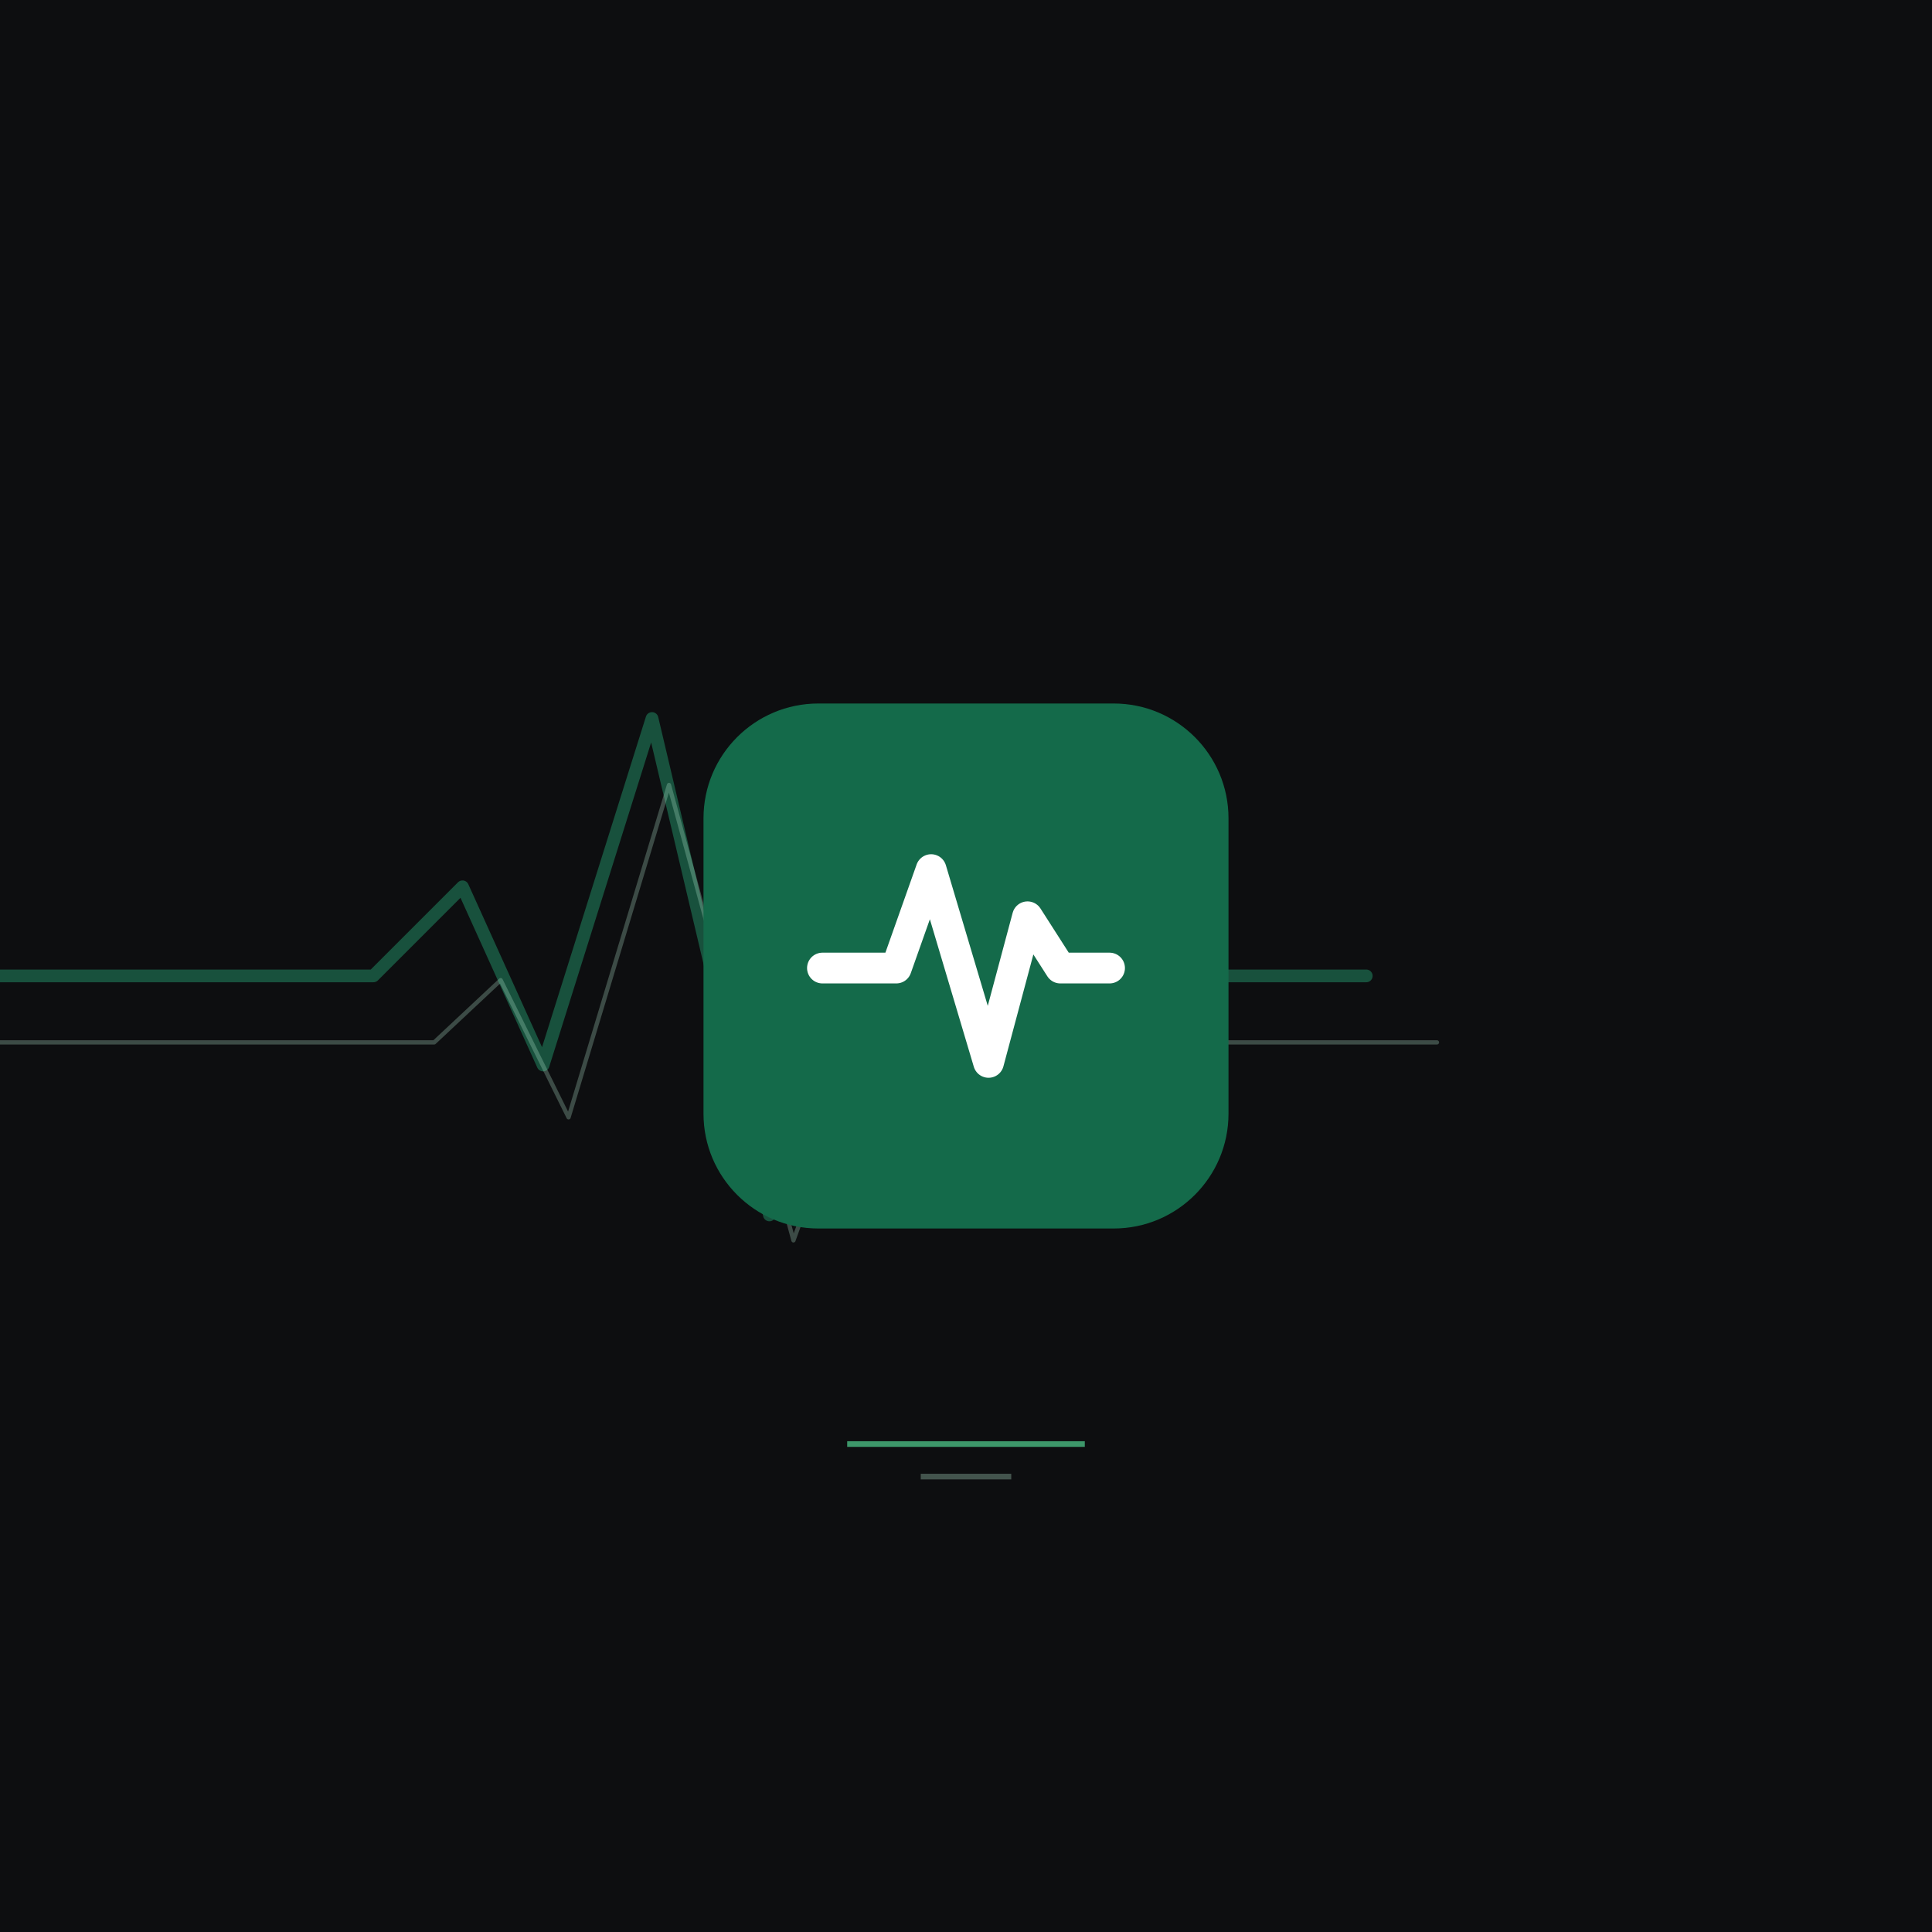
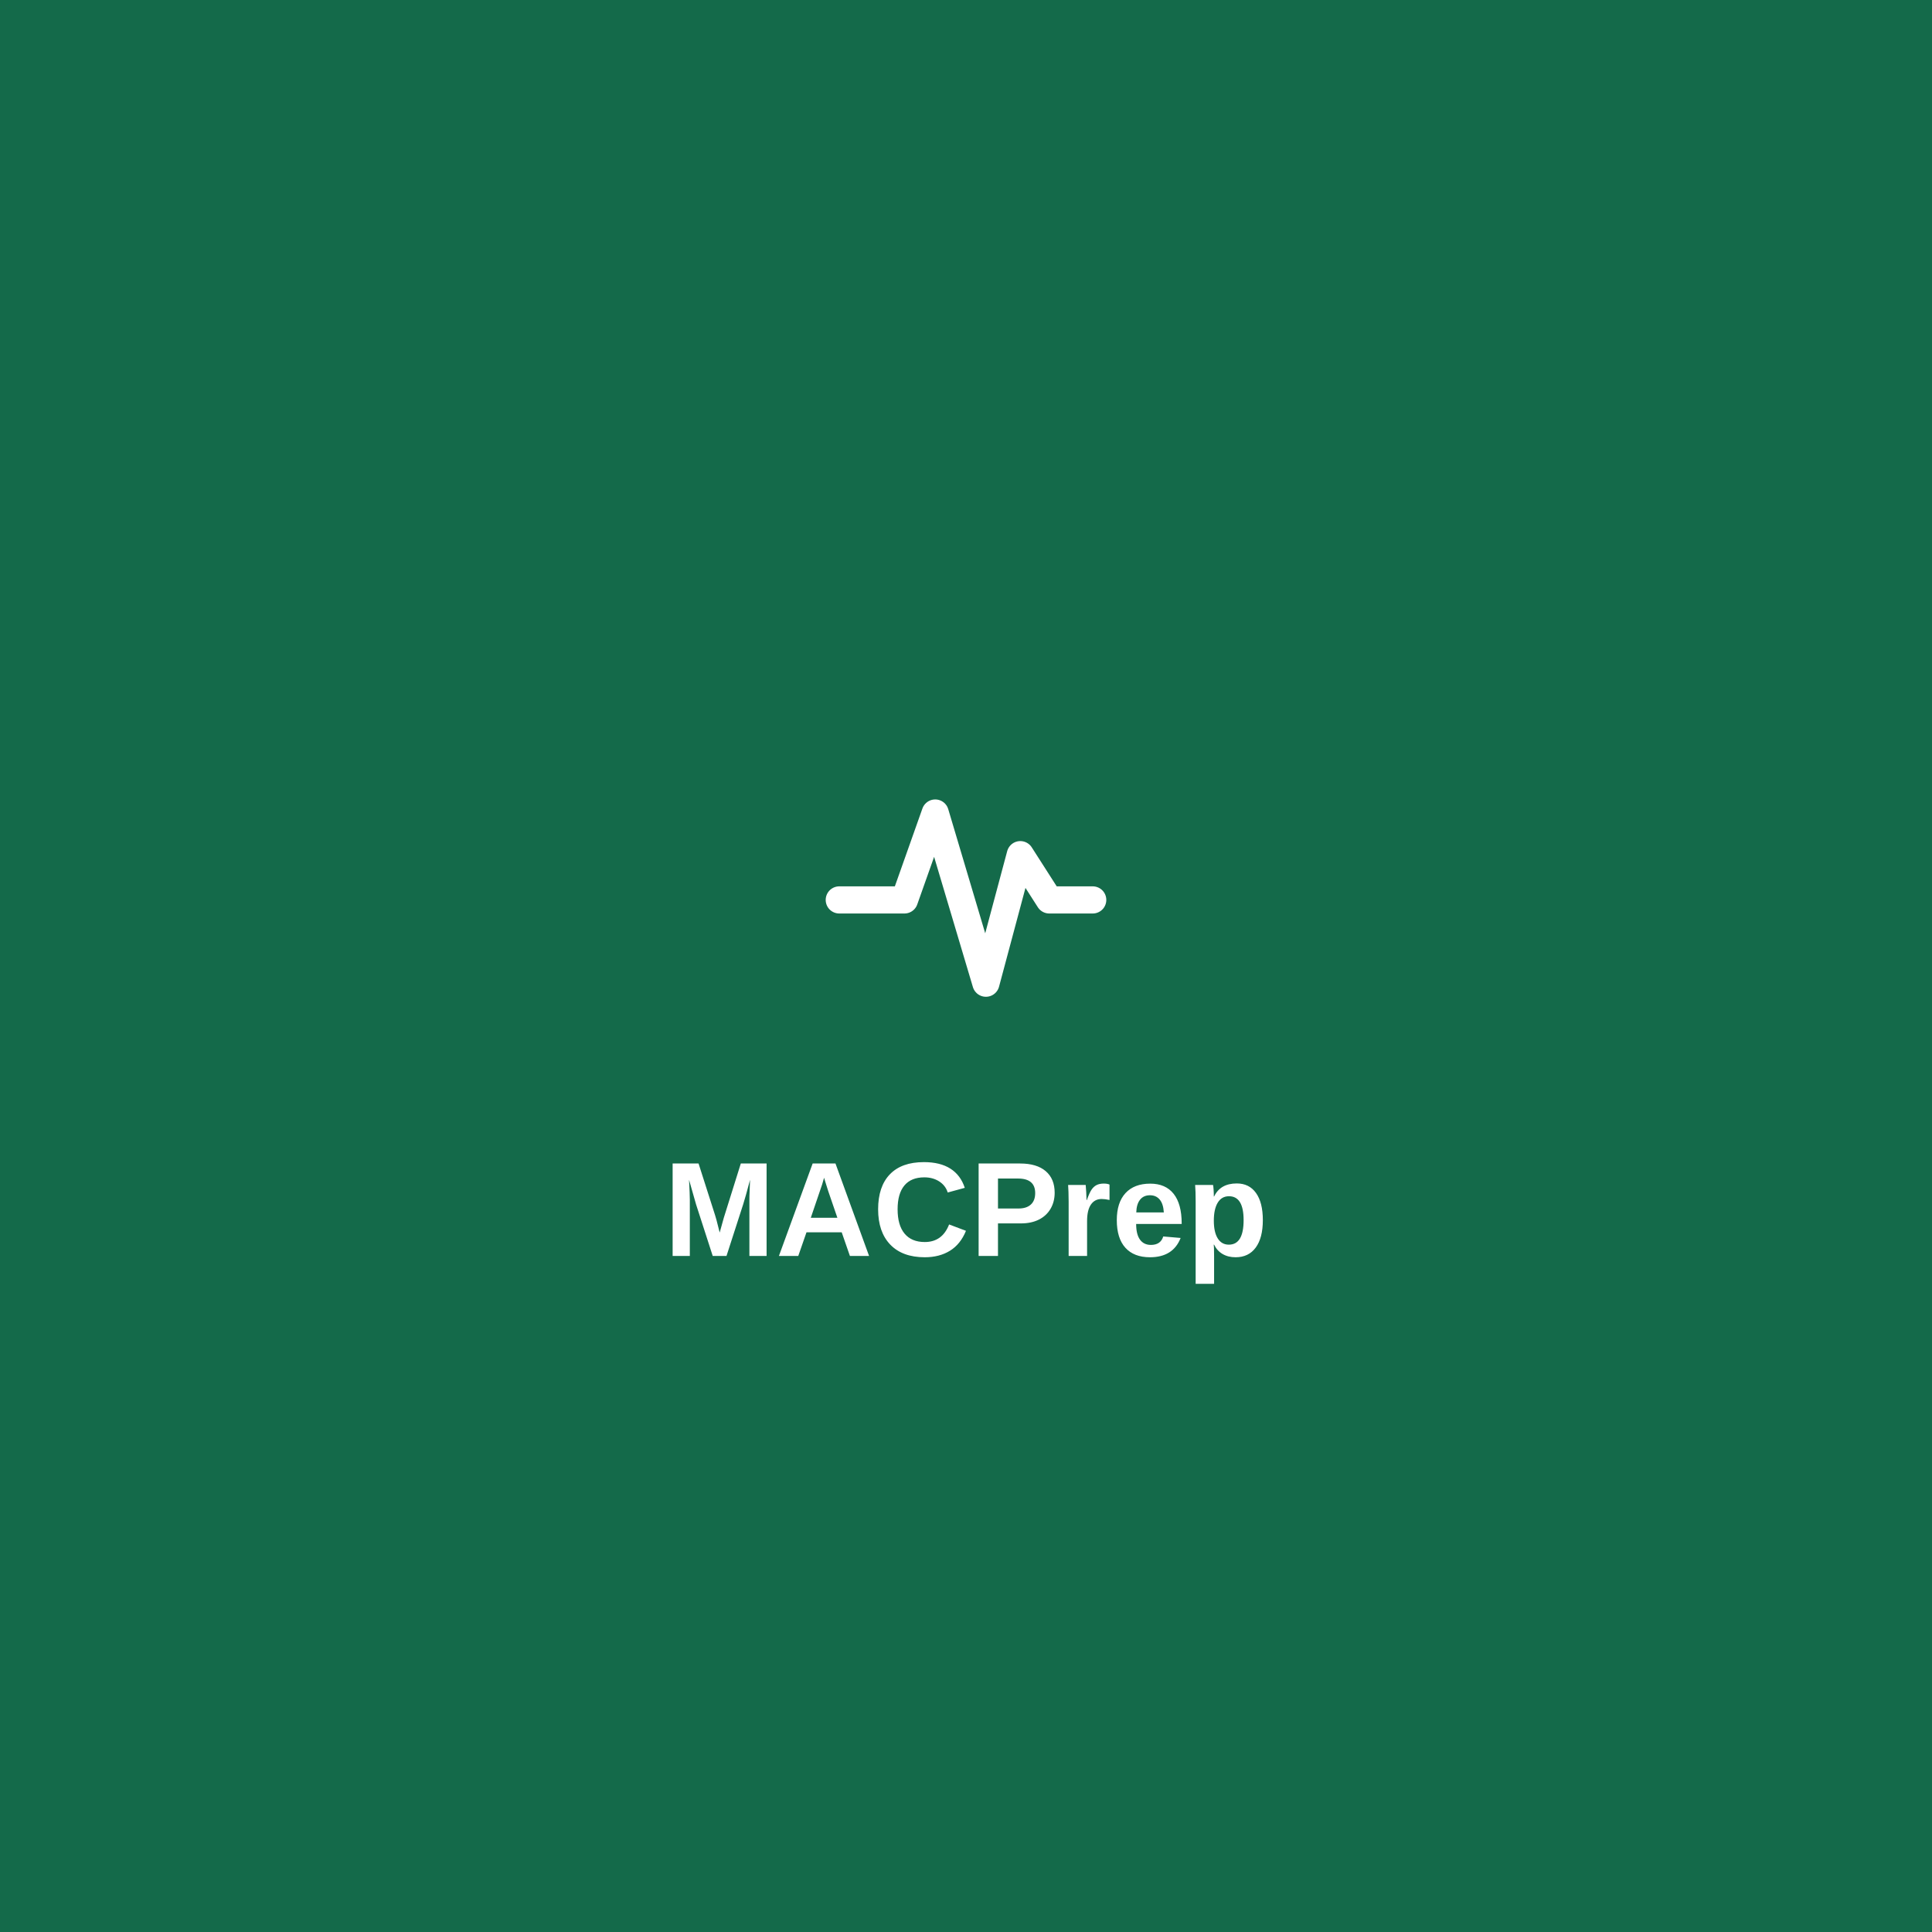
<svg xmlns="http://www.w3.org/2000/svg" viewBox="0 0 2732 2732" width="2732" height="2732">
-   <rect width="2732" height="2732" fill="#0D0E10" />
-   <path d="M0 1380H528l126-126 114 252 154-490 166 702 152-410 140 72h552" fill="none" stroke="#1F7A58" stroke-width="18" stroke-linecap="round" stroke-linejoin="round" opacity=".62" />
-   <path d="M0 1474H614l94-88 96 194 142-470 176 644 128-354 108 74h674" fill="none" stroke="#B7E9CF" stroke-width="6" stroke-linecap="round" stroke-linejoin="round" opacity=".28" />
-   <g transform="translate(1366 1366) scale(1.45) translate(-256 -256)">
-     <rect width="512" height="512" rx="112" fill="#146A4A" />
+   <rect width="2732" height="2732" fill="#146A4A" />
+   <g transform="translate(1366 1270) scale(1.28) translate(-256 -256)">
    <path d="M116 258 H188 L222 162 L278 350 L316 208 L348 258 H396" fill="none" stroke="#FFFFFF" stroke-width="30" stroke-linecap="round" stroke-linejoin="round" />
  </g>
-   <rect x="1198" y="2038" width="336" height="8" fill="#4FCC8E" opacity=".72" />
-   <rect x="1302" y="2084" width="128" height="8" fill="#B7E9CF" opacity=".32" />
+   <text x="1366" y="1776" fill="#FFFFFF" font-family="Arial, Helvetica, sans-serif" font-size="190" font-weight="700" text-anchor="middle">MACPrep</text>
</svg>
